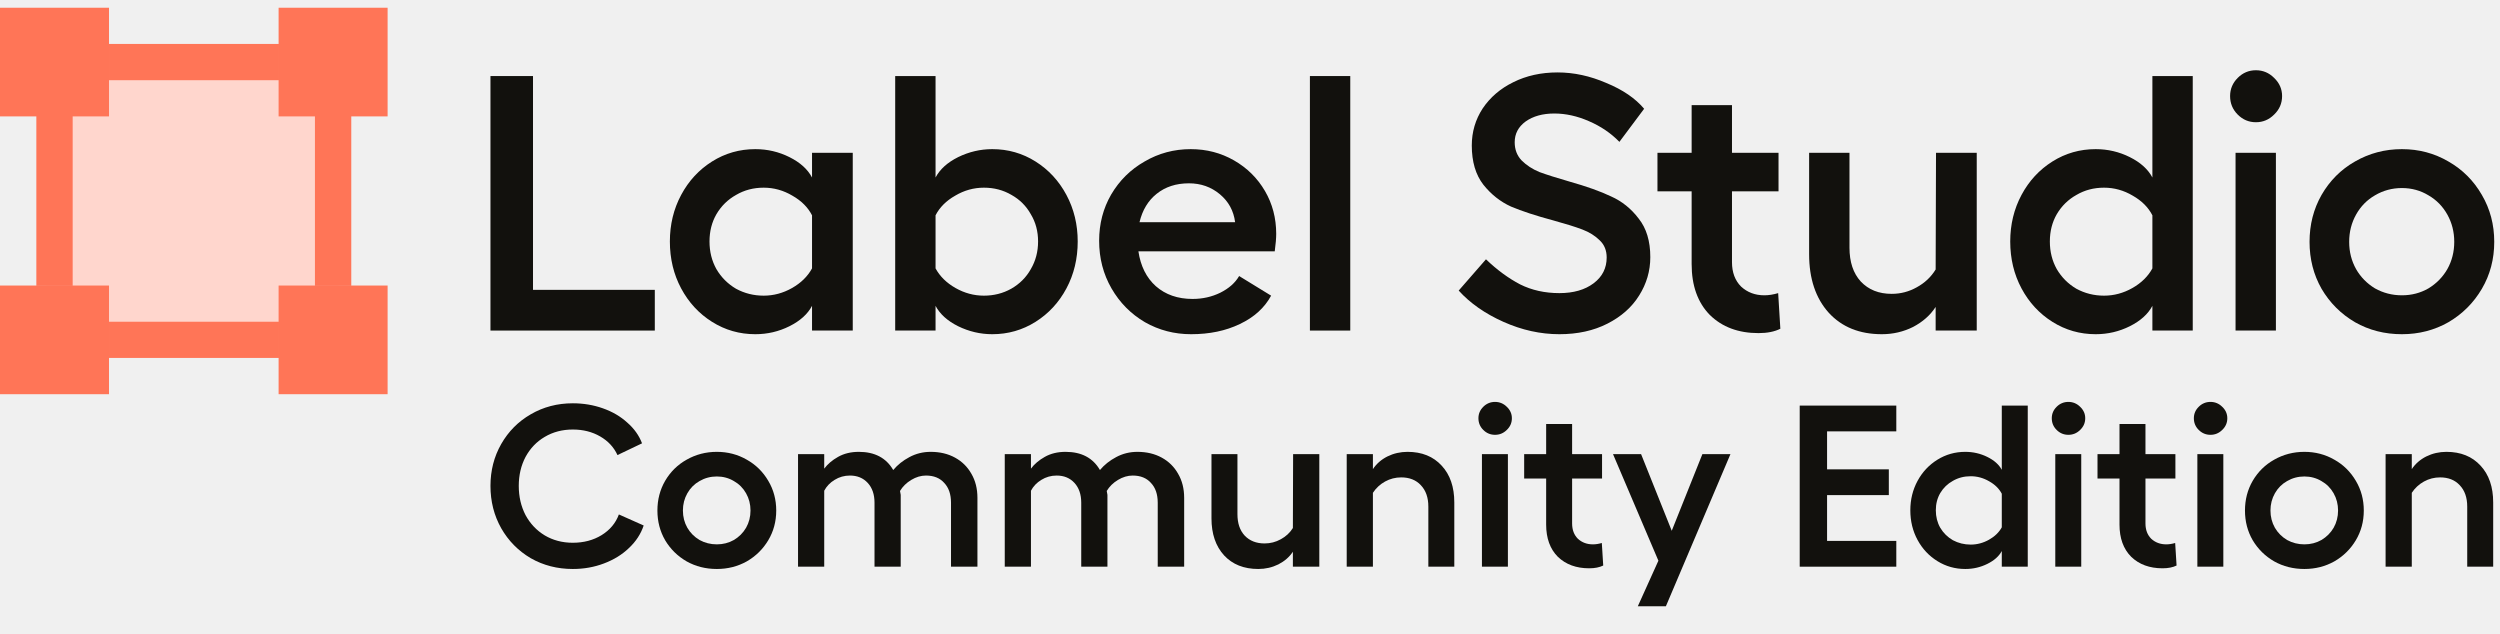
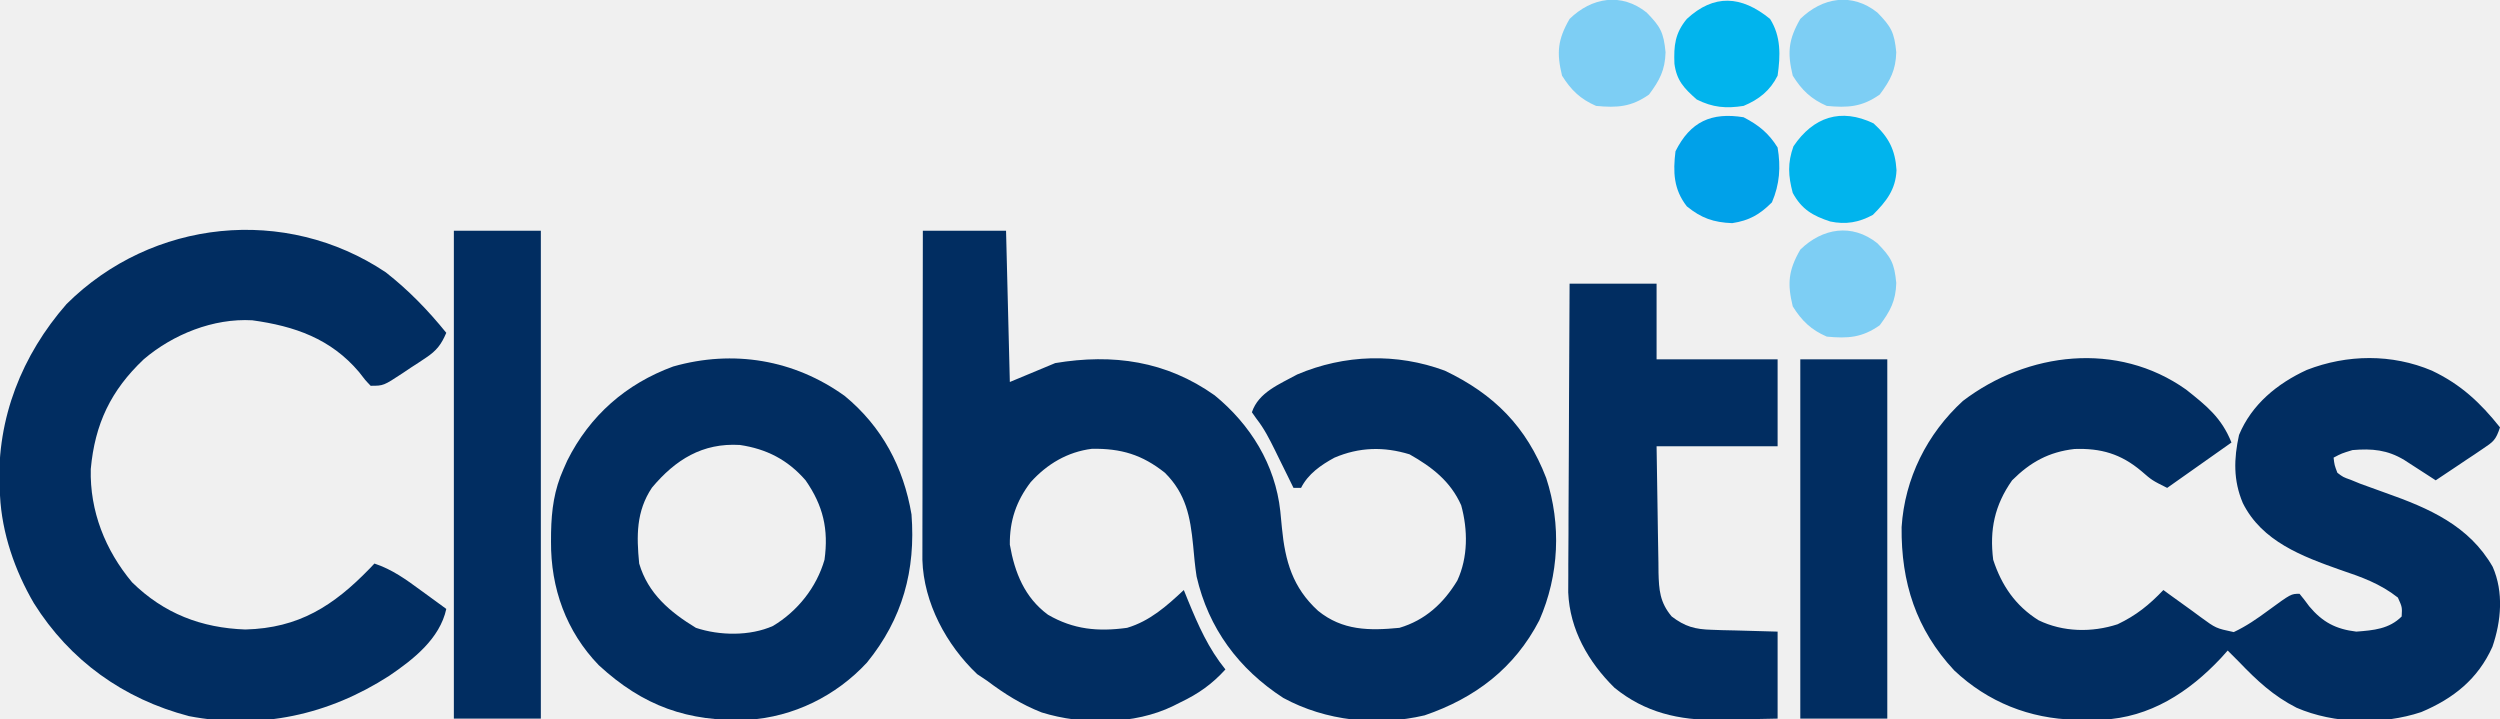
- <svg xmlns="http://www.w3.org/2000/svg" width="367" height="93" viewBox="0 0 367 93" fill="none">
-   <g clip-path="url(#clip0_113_3173)">
-     <rect x="6.774" y="10.307" width="42.901" height="40.643" fill="#FFD6CD" />
-     <path fill-rule="evenodd" clip-rule="evenodd" d="M16.003 17.088H0V1.131H16.003V17.088ZM56.902 17.088H40.899V1.131H56.902V17.088ZM0 57.869H16.003V41.912H0V57.869ZM56.902 57.869H40.899V41.912H56.902V57.869ZM5.334 17.089H10.668V41.911H5.334V17.089ZM51.567 17.089H46.233V41.911H51.567V17.089ZM16.004 6.45H40.898V11.77H16.004V6.45ZM40.898 47.23H16.004V52.549H40.898V47.23Z" fill="#FF7557" />
-   </g>
-   <path d="M78.245 11.165V42.55H96.125V48.527H72V11.165H78.245Z" fill="#12110D" />
-   <path d="M125.184 48.527H119.206V44.898C118.566 46.108 117.463 47.104 115.897 47.887C114.331 48.67 112.659 49.061 110.88 49.061C108.567 49.061 106.45 48.456 104.528 47.246C102.607 46.037 101.095 44.4 99.992 42.336C98.888 40.272 98.337 37.977 98.337 35.451C98.337 32.96 98.888 30.683 99.992 28.619C101.095 26.555 102.607 24.918 104.528 23.708C106.45 22.499 108.567 21.894 110.88 21.894C112.659 21.894 114.331 22.285 115.897 23.068C117.463 23.851 118.566 24.847 119.206 26.057V22.427H125.184V48.527ZM104.155 35.451C104.155 36.945 104.493 38.297 105.169 39.507C105.88 40.717 106.841 41.678 108.051 42.389C109.296 43.065 110.649 43.403 112.107 43.403C113.566 43.403 114.954 43.03 116.271 42.283C117.587 41.535 118.566 40.575 119.206 39.4V31.608C118.601 30.433 117.641 29.473 116.324 28.726C115.007 27.943 113.602 27.551 112.107 27.551C110.613 27.551 109.261 27.907 108.051 28.619C106.841 29.295 105.88 30.238 105.169 31.448C104.493 32.622 104.155 33.956 104.155 35.451Z" fill="#12110D" />
-   <path d="M137.339 26.057C137.979 24.847 139.082 23.851 140.648 23.068C142.249 22.285 143.922 21.894 145.665 21.894C147.978 21.894 150.095 22.499 152.017 23.708C153.938 24.918 155.45 26.555 156.553 28.619C157.656 30.683 158.208 32.96 158.208 35.451C158.208 37.977 157.656 40.272 156.553 42.336C155.45 44.4 153.938 46.037 152.017 47.246C150.095 48.456 147.978 49.061 145.665 49.061C143.922 49.061 142.249 48.67 140.648 47.887C139.082 47.104 137.979 46.108 137.339 44.898V48.527H131.414V11.165H137.339V26.057ZM137.339 39.4C137.979 40.575 138.958 41.535 140.274 42.283C141.591 43.03 142.979 43.403 144.437 43.403C145.896 43.403 147.231 43.065 148.441 42.389C149.686 41.678 150.647 40.717 151.323 39.507C152.034 38.297 152.39 36.945 152.39 35.451C152.39 33.956 152.034 32.622 151.323 31.448C150.647 30.238 149.704 29.295 148.494 28.619C147.284 27.907 145.932 27.551 144.437 27.551C142.943 27.551 141.537 27.943 140.221 28.726C138.904 29.473 137.944 30.433 137.339 31.608V39.4Z" fill="#12110D" />
-   <path d="M174.857 49.061C172.402 49.061 170.143 48.474 168.079 47.3C166.015 46.09 164.378 44.435 163.168 42.336C161.959 40.237 161.354 37.906 161.354 35.344C161.354 32.853 161.941 30.594 163.115 28.566C164.325 26.502 165.962 24.883 168.025 23.708C170.089 22.499 172.349 21.894 174.804 21.894C177.117 21.894 179.234 22.445 181.156 23.548C183.077 24.651 184.589 26.146 185.692 28.032C186.795 29.918 187.347 32.017 187.347 34.33C187.347 34.97 187.276 35.824 187.133 36.892H167.118C167.438 39.062 168.292 40.77 169.68 42.016C171.103 43.261 172.9 43.884 175.071 43.884C176.53 43.884 177.882 43.581 179.127 42.977C180.408 42.336 181.333 41.518 181.903 40.521L186.6 43.403C185.639 45.183 184.109 46.57 182.009 47.567C179.946 48.563 177.562 49.061 174.857 49.061ZM181.316 32.622C181.102 30.95 180.355 29.58 179.074 28.512C177.793 27.445 176.281 26.911 174.537 26.911C172.651 26.911 171.068 27.427 169.787 28.459C168.541 29.455 167.705 30.843 167.278 32.622H181.316Z" fill="#12110D" />
-   <path d="M198.219 48.527H192.294V11.165H198.219V48.527Z" fill="#12110D" />
-   <path d="M228.655 10.632C231.039 10.632 233.423 11.148 235.807 12.18C238.226 13.176 240.077 14.439 241.358 15.969L237.728 20.826C236.483 19.545 234.988 18.531 233.245 17.784C231.537 17.037 229.847 16.663 228.174 16.663C226.466 16.663 225.061 17.054 223.958 17.837C222.89 18.62 222.357 19.634 222.357 20.88C222.357 21.947 222.695 22.837 223.371 23.548C224.082 24.26 224.954 24.829 225.986 25.256C227.053 25.648 228.512 26.11 230.363 26.644C232.889 27.356 234.935 28.085 236.501 28.832C238.102 29.544 239.454 30.629 240.557 32.088C241.696 33.511 242.265 35.397 242.265 37.746C242.265 39.774 241.714 41.66 240.61 43.403C239.543 45.111 237.995 46.481 235.967 47.513C233.939 48.545 231.59 49.061 228.922 49.061C226.146 49.061 223.406 48.456 220.702 47.246C217.998 46.037 215.809 44.507 214.137 42.656L218.14 38.066C219.777 39.632 221.449 40.859 223.157 41.749C224.865 42.603 226.787 43.03 228.922 43.03C230.985 43.03 232.658 42.55 233.939 41.589C235.22 40.628 235.86 39.365 235.86 37.799C235.86 36.767 235.522 35.931 234.846 35.291C234.17 34.614 233.316 34.081 232.284 33.689C231.252 33.298 229.829 32.853 228.014 32.355C225.488 31.679 223.424 31.003 221.823 30.327C220.257 29.615 218.905 28.548 217.766 27.124C216.628 25.666 216.058 23.744 216.058 21.36C216.058 19.367 216.592 17.553 217.66 15.916C218.763 14.279 220.257 12.998 222.143 12.073C224.064 11.112 226.235 10.632 228.655 10.632Z" fill="#12110D" />
-   <path d="M258.153 48.901C255.199 48.901 252.815 48.011 251 46.232C249.221 44.417 248.332 41.927 248.332 38.76V28.085H243.315V22.427H248.332V15.435H254.256V22.427H261.088V28.085H254.256V38.493C254.256 39.987 254.701 41.179 255.591 42.069C256.516 42.923 257.654 43.35 259.007 43.35C259.647 43.35 260.323 43.243 261.035 43.03L261.355 48.261C260.501 48.688 259.434 48.901 258.153 48.901Z" fill="#12110D" />
-   <path d="M284.153 45.058C283.37 46.268 282.267 47.246 280.844 47.994C279.421 48.705 277.891 49.061 276.254 49.061C272.98 49.061 270.383 48.011 268.461 45.912C266.54 43.777 265.579 40.913 265.579 37.319V22.427H271.504V36.358C271.504 38.457 272.055 40.112 273.158 41.322C274.297 42.532 275.809 43.137 277.695 43.137C279.012 43.137 280.239 42.816 281.378 42.176C282.552 41.535 283.477 40.664 284.153 39.56L284.207 22.427H290.185V48.527H284.153V45.058Z" fill="#12110D" />
-   <path d="M315.971 31.608C315.366 30.433 314.405 29.473 313.089 28.726C311.772 27.943 310.367 27.551 308.872 27.551C307.378 27.551 306.026 27.907 304.816 28.619C303.606 29.295 302.645 30.238 301.934 31.448C301.257 32.622 300.919 33.956 300.919 35.451C300.919 36.945 301.257 38.297 301.934 39.507C302.645 40.717 303.606 41.678 304.816 42.389C306.061 43.065 307.413 43.403 308.872 43.403C310.331 43.403 311.719 43.03 313.035 42.283C314.352 41.535 315.33 40.575 315.971 39.4V31.608ZM295.102 35.451C295.102 32.96 295.653 30.683 296.756 28.619C297.859 26.555 299.372 24.918 301.293 23.708C303.214 22.499 305.332 21.894 307.645 21.894C309.424 21.894 311.096 22.285 312.662 23.068C314.227 23.851 315.33 24.847 315.971 26.057V11.165H321.895V48.527H315.971V44.898C315.33 46.108 314.227 47.104 312.662 47.887C311.096 48.67 309.424 49.061 307.645 49.061C305.332 49.061 303.214 48.456 301.293 47.246C299.372 46.037 297.859 44.4 296.756 42.336C295.653 40.272 295.102 37.977 295.102 35.451Z" fill="#12110D" />
-   <path d="M334.103 22.427V48.527H328.179V22.427H334.103ZM331.168 10.312C332.2 10.312 333.089 10.685 333.837 11.432C334.619 12.18 335.011 13.069 335.011 14.101C335.011 15.169 334.619 16.076 333.837 16.823C333.089 17.57 332.2 17.944 331.168 17.944C330.136 17.944 329.246 17.57 328.499 16.823C327.752 16.076 327.378 15.169 327.378 14.101C327.378 13.069 327.752 12.18 328.499 11.432C329.246 10.685 330.136 10.312 331.168 10.312Z" fill="#12110D" />
-   <path d="M352.598 21.894C355.089 21.894 357.366 22.499 359.43 23.708C361.494 24.883 363.131 26.519 364.341 28.619C365.551 30.683 366.155 32.978 366.155 35.504C366.155 38.031 365.551 40.325 364.341 42.389C363.131 44.453 361.494 46.09 359.43 47.3C357.366 48.474 355.089 49.061 352.598 49.061C350.072 49.061 347.777 48.474 345.713 47.3C343.649 46.09 342.013 44.453 340.803 42.389C339.629 40.325 339.041 38.031 339.041 35.504C339.041 32.978 339.629 30.683 340.803 28.619C342.013 26.519 343.649 24.883 345.713 23.708C347.813 22.499 350.108 21.894 352.598 21.894ZM344.859 35.504C344.859 36.963 345.197 38.297 345.873 39.507C346.549 40.681 347.475 41.624 348.649 42.336C349.859 43.012 351.175 43.35 352.598 43.35C354.022 43.35 355.32 43.012 356.495 42.336C357.669 41.624 358.594 40.681 359.27 39.507C359.946 38.297 360.284 36.963 360.284 35.504C360.284 34.045 359.946 32.711 359.27 31.501C358.594 30.291 357.669 29.348 356.495 28.672C355.32 27.96 354.022 27.605 352.598 27.605C351.175 27.605 349.859 27.96 348.649 28.672C347.475 29.348 346.549 30.291 345.873 31.501C345.197 32.711 344.859 34.045 344.859 35.504Z" fill="#12110D" />
-   <path d="M94.491 77.142C94.079 78.381 93.358 79.484 92.328 80.453C91.321 81.421 90.096 82.176 88.654 82.716C87.234 83.257 85.712 83.527 84.087 83.527C81.821 83.527 79.76 82.998 77.906 81.939C76.075 80.858 74.633 79.394 73.579 77.547C72.526 75.678 72 73.606 72 71.331C72 69.079 72.526 67.029 73.579 65.182C74.633 63.336 76.075 61.883 77.906 60.824C79.76 59.743 81.821 59.203 84.087 59.203C85.644 59.203 87.12 59.45 88.516 59.946C89.913 60.441 91.103 61.14 92.088 62.041C93.095 62.919 93.816 63.932 94.251 65.081L90.645 66.804C90.119 65.655 89.272 64.743 88.104 64.068C86.937 63.392 85.598 63.054 84.087 63.054C82.553 63.054 81.18 63.414 79.966 64.135C78.776 64.833 77.837 65.813 77.151 67.074C76.487 68.336 76.155 69.754 76.155 71.331C76.155 72.908 76.487 74.338 77.151 75.622C77.837 76.883 78.776 77.874 79.966 78.595C81.18 79.315 82.553 79.676 84.087 79.676C85.689 79.676 87.097 79.304 88.31 78.561C89.547 77.795 90.394 76.781 90.851 75.52L94.491 77.142Z" fill="#12110D" />
-   <path d="M105.23 66.331C106.832 66.331 108.297 66.714 109.625 67.48C110.952 68.223 112.006 69.259 112.784 70.588C113.562 71.894 113.951 73.347 113.951 74.946C113.951 76.545 113.562 77.998 112.784 79.304C112.006 80.61 110.952 81.646 109.625 82.412C108.297 83.155 106.832 83.527 105.23 83.527C103.604 83.527 102.128 83.155 100.8 82.412C99.472 81.646 98.419 80.61 97.641 79.304C96.885 77.998 96.508 76.545 96.508 74.946C96.508 73.347 96.885 71.894 97.641 70.588C98.419 69.259 99.472 68.223 100.8 67.48C102.151 66.714 103.627 66.331 105.23 66.331ZM100.251 74.946C100.251 75.869 100.468 76.714 100.903 77.48C101.338 78.223 101.933 78.82 102.689 79.27C103.467 79.698 104.314 79.912 105.23 79.912C106.145 79.912 106.981 79.698 107.736 79.27C108.492 78.82 109.087 78.223 109.522 77.48C109.957 76.714 110.174 75.869 110.174 74.946C110.174 74.022 109.957 73.178 109.522 72.412C109.087 71.646 108.492 71.049 107.736 70.622C106.981 70.171 106.145 69.946 105.23 69.946C104.314 69.946 103.467 70.171 102.689 70.622C101.933 71.049 101.338 71.646 100.903 72.412C100.468 73.178 100.251 74.022 100.251 74.946Z" fill="#12110D" />
-   <path d="M132.225 83.189H128.379V73.797C128.379 72.581 128.047 71.613 127.383 70.892C126.719 70.171 125.85 69.811 124.774 69.811C123.95 69.811 123.194 70.025 122.507 70.453C121.843 70.858 121.34 71.387 120.996 72.04V83.189H117.151V66.669H120.996V68.797C121.5 68.122 122.175 67.547 123.022 67.074C123.892 66.579 124.911 66.331 126.078 66.331C128.413 66.331 130.096 67.221 131.126 69C131.767 68.234 132.557 67.604 133.495 67.108C134.457 66.59 135.498 66.331 136.62 66.331C137.971 66.331 139.161 66.613 140.191 67.176C141.221 67.739 142.023 68.527 142.595 69.54C143.19 70.554 143.488 71.737 143.488 73.088V83.189H139.608V73.797C139.608 72.559 139.276 71.59 138.612 70.892C137.971 70.171 137.078 69.811 135.933 69.811C135.201 69.811 134.48 70.025 133.77 70.453C133.06 70.881 132.511 71.421 132.122 72.074L132.225 72.649V83.189Z" fill="#12110D" />
-   <path d="M162.572 83.189H158.726V73.797C158.726 72.581 158.394 71.613 157.731 70.892C157.067 70.171 156.197 69.811 155.121 69.811C154.297 69.811 153.541 70.025 152.855 70.453C152.191 70.858 151.687 71.387 151.344 72.04V83.189H147.498V66.669H151.344V68.797C151.847 68.122 152.523 67.547 153.37 67.074C154.24 66.579 155.258 66.331 156.426 66.331C158.761 66.331 160.443 67.221 161.473 69C162.114 68.234 162.904 67.604 163.843 67.108C164.804 66.59 165.846 66.331 166.967 66.331C168.318 66.331 169.508 66.613 170.539 67.176C171.569 67.739 172.37 68.527 172.942 69.54C173.537 70.554 173.835 71.737 173.835 73.088V83.189H169.955V73.797C169.955 72.559 169.623 71.59 168.959 70.892C168.318 70.171 167.425 69.811 166.281 69.811C165.548 69.811 164.827 70.025 164.117 70.453C163.408 70.881 162.858 71.421 162.469 72.074L162.572 72.649V83.189Z" fill="#12110D" />
-   <path d="M189.795 80.993C189.291 81.759 188.582 82.378 187.666 82.851C186.75 83.302 185.766 83.527 184.713 83.527C182.607 83.527 180.936 82.863 179.7 81.534C178.463 80.182 177.845 78.369 177.845 76.095V66.669H181.657V75.487C181.657 76.815 182.012 77.863 182.721 78.628C183.454 79.394 184.427 79.777 185.64 79.777C186.487 79.777 187.277 79.574 188.009 79.169C188.765 78.763 189.36 78.212 189.795 77.513L189.829 66.669H193.675V83.189H189.795V80.993Z" fill="#12110D" />
-   <path d="M201.543 68.865C202.069 68.077 202.779 67.457 203.672 67.007C204.587 66.556 205.572 66.331 206.625 66.331C208.731 66.331 210.402 67.007 211.638 68.358C212.874 69.687 213.492 71.489 213.492 73.763V83.189H209.681V74.372C209.681 73.043 209.314 71.996 208.582 71.23C207.872 70.464 206.911 70.081 205.697 70.081C204.85 70.081 204.061 70.284 203.328 70.689C202.596 71.095 202 71.646 201.543 72.345V83.189H197.697V66.669H201.543V68.865Z" fill="#12110D" />
-   <path d="M221.36 66.669V83.189H217.548V66.669H221.36ZM219.471 59C220.135 59 220.707 59.236 221.188 59.709C221.692 60.182 221.944 60.745 221.944 61.399C221.944 62.074 221.692 62.649 221.188 63.122C220.707 63.595 220.135 63.831 219.471 63.831C218.807 63.831 218.235 63.595 217.754 63.122C217.274 62.649 217.033 62.074 217.033 61.399C217.033 60.745 217.274 60.182 217.754 59.709C218.235 59.236 218.807 59 219.471 59Z" fill="#12110D" />
-   <path d="M233.293 83.426C231.393 83.426 229.859 82.863 228.691 81.737C227.547 80.588 226.975 79.011 226.975 77.007V70.25H223.747V66.669H226.975V62.243H230.786V66.669H235.181V70.25H230.786V76.838C230.786 77.784 231.072 78.538 231.644 79.101C232.24 79.642 232.972 79.912 233.842 79.912C234.254 79.912 234.689 79.845 235.147 79.71L235.353 83.02C234.804 83.29 234.117 83.426 233.293 83.426Z" fill="#12110D" />
-   <path d="M243.453 82.311L236.792 66.669H240.912L245.411 77.919L249.909 66.669H254.029L244.552 89H240.432L243.453 82.311Z" fill="#12110D" />
-   <path d="M278.378 59.541V63.324H268.214V68.899H277.279V72.682H268.214V79.405H278.378V83.189H264.197V59.541H278.378Z" fill="#12110D" />
-   <path d="M293.862 72.48C293.473 71.737 292.855 71.128 292.008 70.655C291.161 70.16 290.257 69.912 289.295 69.912C288.334 69.912 287.464 70.137 286.685 70.588C285.907 71.016 285.289 71.613 284.831 72.378C284.396 73.122 284.179 73.966 284.179 74.912C284.179 75.858 284.396 76.714 284.831 77.48C285.289 78.246 285.907 78.854 286.685 79.304C287.487 79.732 288.357 79.946 289.295 79.946C290.234 79.946 291.126 79.71 291.973 79.237C292.82 78.763 293.45 78.155 293.862 77.412V72.48ZM280.436 74.912C280.436 73.336 280.791 71.894 281.5 70.588C282.21 69.281 283.183 68.246 284.419 67.48C285.655 66.714 287.017 66.331 288.505 66.331C289.65 66.331 290.726 66.579 291.733 67.074C292.74 67.57 293.45 68.2 293.862 68.966V59.541H297.674V83.189H293.862V80.892C293.45 81.658 292.74 82.288 291.733 82.784C290.726 83.279 289.65 83.527 288.505 83.527C287.017 83.527 285.655 83.144 284.419 82.378C283.183 81.613 282.21 80.577 281.5 79.27C280.791 77.964 280.436 76.511 280.436 74.912Z" fill="#12110D" />
-   <path d="M305.527 66.669V83.189H301.716V66.669H305.527ZM303.639 59C304.303 59 304.875 59.236 305.356 59.709C305.859 60.182 306.111 60.745 306.111 61.399C306.111 62.074 305.859 62.649 305.356 63.122C304.875 63.595 304.303 63.831 303.639 63.831C302.975 63.831 302.403 63.595 301.922 63.122C301.441 62.649 301.201 62.074 301.201 61.399C301.201 60.745 301.441 60.182 301.922 59.709C302.403 59.236 302.975 59 303.639 59Z" fill="#12110D" />
-   <path d="M317.46 83.426C315.56 83.426 314.027 82.863 312.859 81.737C311.715 80.588 311.142 79.011 311.142 77.007V70.25H307.914V66.669H311.142V62.243H314.954V66.669H319.349V70.25H314.954V76.838C314.954 77.784 315.24 78.538 315.812 79.101C316.407 79.642 317.14 79.912 318.01 79.912C318.422 79.912 318.857 79.845 319.315 79.71L319.521 83.02C318.971 83.29 318.284 83.426 317.46 83.426Z" fill="#12110D" />
-   <path d="M326.385 66.669V83.189H322.573V66.669H326.385ZM324.496 59C325.16 59 325.733 59.236 326.213 59.709C326.717 60.182 326.969 60.745 326.969 61.399C326.969 62.074 326.717 62.649 326.213 63.122C325.733 63.595 325.16 63.831 324.496 63.831C323.833 63.831 323.26 63.595 322.78 63.122C322.299 62.649 322.058 62.074 322.058 61.399C322.058 60.745 322.299 60.182 322.78 59.709C323.26 59.236 323.833 59 324.496 59Z" fill="#12110D" />
-   <path d="M338.284 66.331C339.886 66.331 341.351 66.714 342.679 67.48C344.006 68.223 345.059 69.259 345.838 70.588C346.616 71.894 347.005 73.347 347.005 74.946C347.005 76.545 346.616 77.998 345.838 79.304C345.059 80.61 344.006 81.646 342.679 82.412C341.351 83.155 339.886 83.527 338.284 83.527C336.658 83.527 335.182 83.155 333.854 82.412C332.526 81.646 331.473 80.61 330.695 79.304C329.939 77.998 329.562 76.545 329.562 74.946C329.562 73.347 329.939 71.894 330.695 70.588C331.473 69.259 332.526 68.223 333.854 67.48C335.205 66.714 336.681 66.331 338.284 66.331ZM333.305 74.946C333.305 75.869 333.522 76.714 333.957 77.48C334.392 78.223 334.987 78.82 335.743 79.27C336.521 79.698 337.368 79.912 338.284 79.912C339.199 79.912 340.035 79.698 340.79 79.27C341.546 78.82 342.141 78.223 342.576 77.48C343.011 76.714 343.228 75.869 343.228 74.946C343.228 74.022 343.011 73.178 342.576 72.412C342.141 71.646 341.546 71.049 340.79 70.622C340.035 70.171 339.199 69.946 338.284 69.946C337.368 69.946 336.521 70.171 335.743 70.622C334.987 71.049 334.392 71.646 333.957 72.412C333.522 73.178 333.305 74.022 333.305 74.946Z" fill="#12110D" />
-   <path d="M354.05 68.865C354.577 68.077 355.287 67.457 356.179 67.007C357.095 66.556 358.079 66.331 359.132 66.331C361.238 66.331 362.91 67.007 364.146 68.358C365.382 69.687 366 71.489 366 73.763V83.189H362.188V74.372C362.188 73.043 361.822 71.996 361.09 71.23C360.38 70.464 359.419 70.081 358.205 70.081C357.358 70.081 356.569 70.284 355.836 70.689C355.103 71.095 354.508 71.646 354.05 72.345V83.189H350.205V66.669H354.05V68.865Z" fill="#12110D" />
-   <defs>
-     <clipPath id="clip0_113_3173">
-       <rect width="56.901" height="56.738" fill="white" transform="translate(0 1.13086)" />
-     </clipPath>
-   </defs>
+ <svg xmlns="http://www.w3.org/2000/svg" version="1.1" width="661" height="190">
+   <path d="M0 0 C7.26 0 14.52 0 22 0 C22.495 19.8 22.495 19.8 23 40 C28.94 37.525 28.94 37.525 35 35 C50.296 32.451 64.318 34.433 77.156 43.527 C86.644 51.281 93.171 61.865 94.508 74.125 C94.654 75.604 94.798 77.083 94.938 78.562 C95.789 87.355 97.767 94.353 104.5 100.5 C110.95 105.733 118.01 105.783 126 105 C132.795 102.995 137.682 98.521 141.312 92.5 C144.171 86.339 144.122 79.083 142.34 72.598 C139.522 66.243 134.609 62.477 128.688 59.125 C121.873 57.046 115.408 57.203 108.824 60.008 C105.265 61.944 101.844 64.311 100 68 C99.34 68 98.68 68 98 68 C97.457 66.891 96.915 65.783 96.355 64.641 C95.633 63.177 94.91 61.713 94.188 60.25 C93.831 59.52 93.475 58.791 93.107 58.039 C91.619 55.036 90.25 52.318 88.176 49.672 C87.788 49.12 87.4 48.568 87 48 C88.763 42.71 94.291 40.594 99 38 C111.464 32.702 125.269 32.284 138 37 C151.035 43.213 159.59 51.826 164.812 65.375 C168.852 77.705 168.222 91.092 163 103 C156.443 115.676 146.017 123.579 132.672 128.137 C120.217 131.065 106.536 129.65 95.297 123.527 C83.526 115.89 75.529 105.155 72.379 91.422 C71.951 88.688 71.715 85.948 71.461 83.193 C70.711 75.623 69.586 69.549 64 64 C57.939 59.186 52.419 57.558 44.727 57.66 C38.248 58.468 32.836 61.69 28.5 66.5 C24.703 71.473 22.923 76.687 23 83 C24.292 90.424 26.917 96.993 33.09 101.539 C39.835 105.453 46.335 106.051 54 105 C60.003 103.221 64.501 99.218 69 95 C69.375 95.929 69.75 96.859 70.137 97.816 C72.836 104.38 75.498 110.439 80 116 C76.407 119.947 72.836 122.445 68 124.75 C67.095 125.204 67.095 125.204 66.172 125.668 C55.982 130.652 42.207 130.72 31.438 127.375 C26.104 125.292 21.557 122.435 17 119 C16.134 118.422 15.268 117.845 14.375 117.25 C6.229 109.533 0.226 98.396 -0.12 87.064 C-0.123 85.44 -0.121 83.816 -0.114 82.192 C-0.114 81.304 -0.114 80.416 -0.114 79.501 C-0.113 76.568 -0.105 73.636 -0.098 70.703 C-0.096 68.669 -0.094 66.634 -0.093 64.6 C-0.09 59.247 -0.08 53.894 -0.069 48.541 C-0.058 43.078 -0.054 37.615 -0.049 32.152 C-0.038 21.435 -0.021 10.717 0 0 Z " fill="#012D61" transform="translate(244,61)" />
+   <path d="M0 0 C5.444 4.32 9.38 7.451 12 14 C6.39 17.96 0.78 21.92 -5 26 C-9 24 -9 24 -11.812 21.562 C-17.229 16.997 -22.518 15.471 -29.512 15.715 C-36.266 16.489 -41.179 19.179 -46 24 C-50.63 30.583 -51.989 37.069 -51 45 C-48.774 51.808 -45.107 57.17 -39 61 C-32.52 64.137 -24.922 64.281 -18.105 62.055 C-13.18 59.706 -9.782 56.962 -6 53 C-5.541 53.338 -5.083 53.677 -4.611 54.026 C-2.522 55.554 -0.418 57.058 1.688 58.562 C2.409 59.096 3.13 59.629 3.873 60.178 C7.88 63.11 7.88 63.11 12.602 64.125 C15.894 62.581 18.776 60.591 21.688 58.438 C27.755 54 27.755 54 30 54 C30.895 55.071 31.742 56.183 32.562 57.312 C36.076 61.498 39.565 63.341 45 64 C49.554 63.661 53.696 63.304 57 60 C57.141 57.527 57.141 57.527 56 55 C51.314 51.314 46.419 49.574 40.812 47.688 C30.715 44.111 20.053 40.153 15 30 C12.46 23.997 12.615 18.283 14 12 C17.342 3.93 24.12 -1.604 31.914 -5.188 C42.591 -9.346 54.421 -9.476 65 -5 C72.617 -1.377 77.775 3.432 83 10 C81.87 13.39 81.261 13.786 78.402 15.699 C77.684 16.186 76.965 16.672 76.225 17.174 C75.47 17.673 74.715 18.173 73.938 18.688 C72.8 19.454 72.8 19.454 71.639 20.236 C69.764 21.498 67.884 22.752 66 24 C65.241 23.506 64.481 23.013 63.699 22.504 C62.705 21.863 61.711 21.223 60.688 20.562 C59.701 19.924 58.715 19.286 57.699 18.629 C53.197 15.912 49.16 15.568 44 16 C41.118 16.882 41.118 16.882 39 18 C39.229 19.952 39.229 19.952 40 22 C41.522 23.153 41.522 23.153 43.562 23.875 C44.369 24.206 45.176 24.538 46.008 24.879 C48.267 25.725 50.529 26.542 52.805 27.34 C64.156 31.357 74.813 35.941 81.078 46.883 C84.003 53.6 83.32 61.218 81 68 C77.177 76.528 70.705 81.687 62.176 85.273 C51.922 88.698 39.127 88.416 29.223 84.129 C23.08 81.009 18.713 76.918 14 72 C13.002 70.998 12.003 69.997 11 69 C10.126 69.978 10.126 69.978 9.234 70.977 C0.772 79.998 -9.547 86.736 -22.27 87.301 C-23.784 87.32 -25.298 87.324 -26.812 87.312 C-27.609 87.307 -28.405 87.301 -29.225 87.295 C-41.338 87.046 -52.411 82.643 -61.312 74.25 C-71.393 63.426 -75.364 50.973 -75.215 36.375 C-74.394 23.488 -68.485 11.68 -59 3 C-41.944 -9.975 -18.151 -12.861 0 0 Z " fill="#012D61" transform="translate(578,103)" />
+   <path d="M0 0 C6.032 4.727 11.19 10.051 16 16 C14.669 19.101 13.434 20.714 10.629 22.578 C9.972 23.016 9.315 23.455 8.639 23.906 C7.954 24.35 7.268 24.793 6.562 25.25 C5.881 25.709 5.2 26.168 4.498 26.641 C-0.606 30 -0.606 30 -4 30 C-5.473 28.461 -5.473 28.461 -7.062 26.375 C-14.527 17.552 -24.091 14.223 -35.305 12.684 C-45.592 12.1 -56.255 16.4 -64 23 C-72.699 31.233 -76.909 40.079 -78 52 C-78.287 63.109 -74.181 73.471 -67.074 81.965 C-58.652 90.228 -48.752 94.029 -37.125 94.438 C-22.972 94.084 -13.797 88.166 -4.25 78.32 C-3.837 77.885 -3.425 77.449 -3 77 C1.728 78.573 5.343 81.206 9.312 84.125 C10.28 84.827 10.28 84.827 11.268 85.543 C12.848 86.691 14.425 87.845 16 89 C14.3 96.866 7.296 102.359 0.869 106.712 C-15.147 117.025 -33.103 120.97 -52.02 117.348 C-69.374 112.809 -83.559 102.619 -93.042 87.488 C-98.073 78.882 -101.501 68.981 -102 59 C-102.05 58.21 -102.101 57.42 -102.152 56.605 C-102.814 38.54 -96.232 21.922 -84.414 8.398 C-61.761 -14.108 -26.52 -17.738 0 0 Z " fill="#012D61" transform="translate(102,72)" />
+   <path d="M0 0 C9.849 8.149 15.501 18.788 17.621 31.285 C18.761 46.08 15.252 58.91 5.844 70.469 C-2.309 79.288 -13.601 84.862 -25.586 85.602 C-41.489 86.195 -53.301 82.004 -65.066 71.16 C-73.704 62.221 -77.781 50.757 -77.691 38.473 C-77.686 37.678 -77.682 36.883 -77.677 36.065 C-77.557 30.061 -76.856 24.812 -74.379 19.285 C-74.05 18.544 -73.721 17.803 -73.383 17.039 C-67.423 5.141 -57.857 -3.232 -45.402 -7.809 C-29.54 -12.329 -13.394 -9.655 0 0 Z M-51.004 24.223 C-55.19 30.501 -55.096 36.96 -54.379 44.285 C-52.04 52.213 -46.276 57.087 -39.379 61.285 C-33.124 63.37 -25.096 63.502 -19.004 60.785 C-12.484 56.884 -7.473 50.553 -5.379 43.285 C-4.271 35.216 -5.727 28.981 -10.379 22.285 C-15.096 16.858 -20.687 13.979 -27.758 12.934 C-37.654 12.345 -44.796 16.821 -51.004 24.223 Z " fill="#012D61" transform="translate(223.3789,104.7148)" />
+   <path d="M0 0 C7.59 0 15.18 0 23 0 C23 6.6 23 13.2 23 20 C33.56 20 44.12 20 55 20 C55 27.59 55 35.18 55 43 C44.44 43 33.88 43 23 43 C23.074 48.606 23.157 54.21 23.262 59.815 C23.296 61.721 23.324 63.627 23.346 65.533 C23.38 68.276 23.432 71.019 23.488 73.762 C23.495 74.611 23.501 75.46 23.508 76.335 C23.623 80.998 23.872 84.293 27 88 C30.513 90.67 33.148 91.39 37.52 91.512 C38.441 91.545 39.362 91.578 40.312 91.612 C41.467 91.637 42.622 91.662 43.812 91.688 C47.504 91.791 51.196 91.894 55 92 C55 99.59 55 107.18 55 115 C50.895 115.109 46.793 115.188 42.688 115.25 C41.54 115.284 40.392 115.317 39.209 115.352 C28.958 115.468 19.932 113.415 11.848 106.824 C4.96 100.024 0.05 91.471 -0.361 81.653 C-0.369 80.13 -0.362 78.607 -0.341 77.084 C-0.341 76.244 -0.341 75.403 -0.342 74.538 C-0.34 71.795 -0.317 69.052 -0.293 66.309 C-0.287 64.393 -0.283 62.478 -0.28 60.563 C-0.269 55.547 -0.239 50.531 -0.206 45.516 C-0.175 40.387 -0.162 35.259 -0.146 30.131 C-0.114 20.087 -0.062 10.044 0 0 Z " fill="#012D61" transform="translate(415,75)" />
+   <path d="M0 0 C7.59 0 15.18 0 23 0 C23 42.57 23 85.14 23 129 C15.41 129 7.82 129 0 129 C0 86.43 0 43.86 0 0 Z " fill="#012D61" transform="translate(120,61)" />
+   <path d="M0 0 C7.59 0 15.18 0 23 0 C23 31.35 23 62.7 23 95 C15.41 95 7.82 95 0 95 C0 63.65 0 32.3 0 0 Z " fill="#012D61" transform="translate(476,95)" />
+   <path d="M0 0 C3.678 3.765 4.482 5.236 5 10.5 C4.859 15.229 3.449 17.898 0.625 21.688 C-4.072 24.996 -7.822 25.216 -13.375 24.688 C-17.498 22.907 -20.008 20.492 -22.375 16.688 C-23.831 10.669 -23.559 7.206 -20.375 1.688 C-14.519 -4.018 -6.698 -5.335 0 0 Z " fill="#7DCEF4" transform="translate(496.375,64.3125)" />
+   <path d="M0 0 C3.678 3.765 4.482 5.236 5 10.5 C4.859 15.229 3.449 17.898 0.625 21.688 C-4.072 24.996 -7.822 25.216 -13.375 24.688 C-17.498 22.907 -20.008 20.492 -22.375 16.688 C-23.831 10.669 -23.559 7.206 -20.375 1.688 C-14.519 -4.018 -6.698 -5.335 0 0 Z " fill="#7DCEF4" transform="translate(496.375,3.3125)" />
+   <path d="M0 0 C3.678 3.765 4.482 5.236 5 10.5 C4.859 15.229 3.449 17.898 0.625 21.688 C-4.072 24.996 -7.822 25.216 -13.375 24.688 C-17.498 22.907 -20.008 20.492 -22.375 16.688 C-23.831 10.669 -23.559 7.206 -20.375 1.688 C-14.519 -4.018 -6.698 -5.335 0 0 Z " fill="#7DCEF4" transform="translate(435.375,3.3125)" />
+   <path d="M0 0 C3.995 3.614 5.746 7.019 6.062 12.375 C5.857 17.49 3.358 20.642 -0.188 24.188 C-3.877 26.19 -7.319 26.805 -11.465 25.938 C-16.057 24.433 -18.998 22.748 -21.375 18.375 C-22.573 13.873 -22.77 10.477 -21.188 6.062 C-15.945 -1.711 -8.655 -4.167 0 0 Z " fill="#01B4ED" transform="translate(495.375,32.625)" />
+   <path d="M0 0 C2.927 4.621 2.757 9.719 2 15 C0.042 18.954 -2.962 21.326 -7 23 C-11.656 23.728 -15.144 23.428 -19.375 21.312 C-22.679 18.402 -24.694 16.336 -25.281 11.855 C-25.471 7.085 -25.144 3.795 -22 0 C-14.843 -6.606 -7.645 -6.223 0 0 Z " fill="#01B4ED" transform="translate(468,5)" />
+   <path d="M0 0 C3.979 2.063 6.642 4.204 9 8 C9.863 13.148 9.555 17.706 7.5 22.5 C4.272 25.728 1.524 27.299 -3 28 C-7.944 27.802 -11.15 26.69 -15 23.562 C-18.505 19.071 -18.677 14.5 -18 9 C-14.064 1.128 -8.497 -1.364 0 0 Z " fill="#00A1E9" transform="translate(461,31)" />
</svg>
